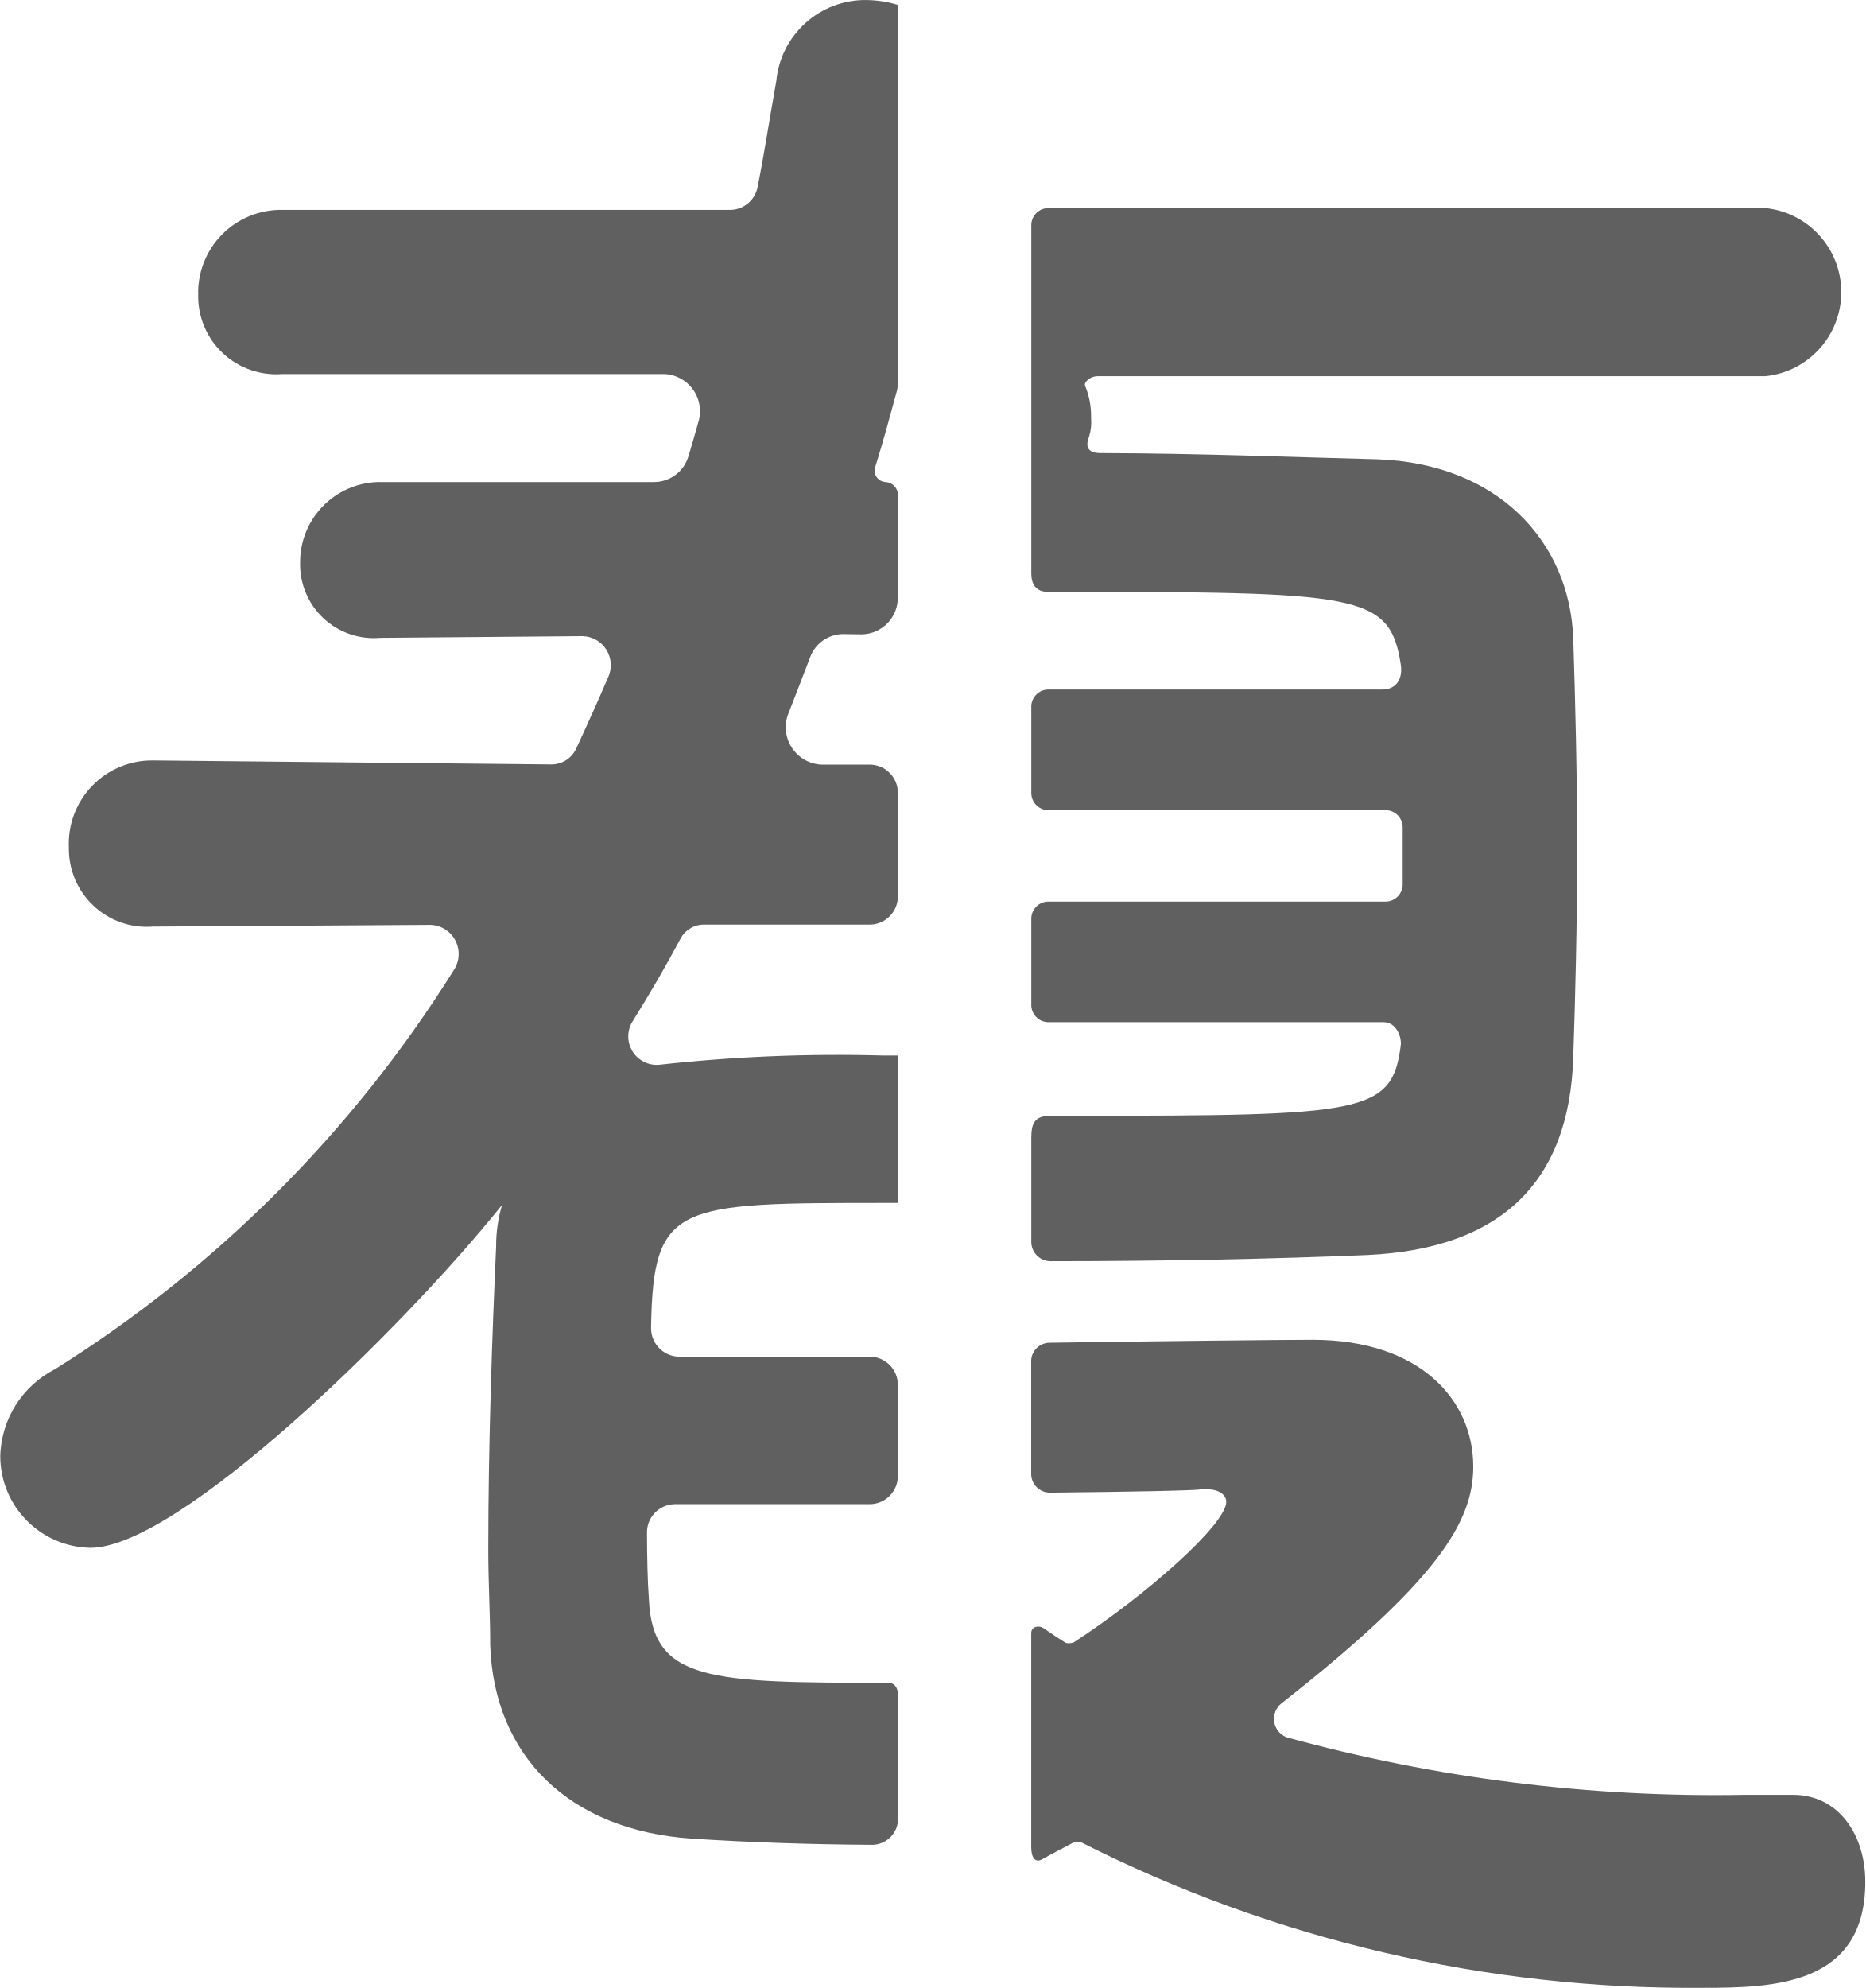
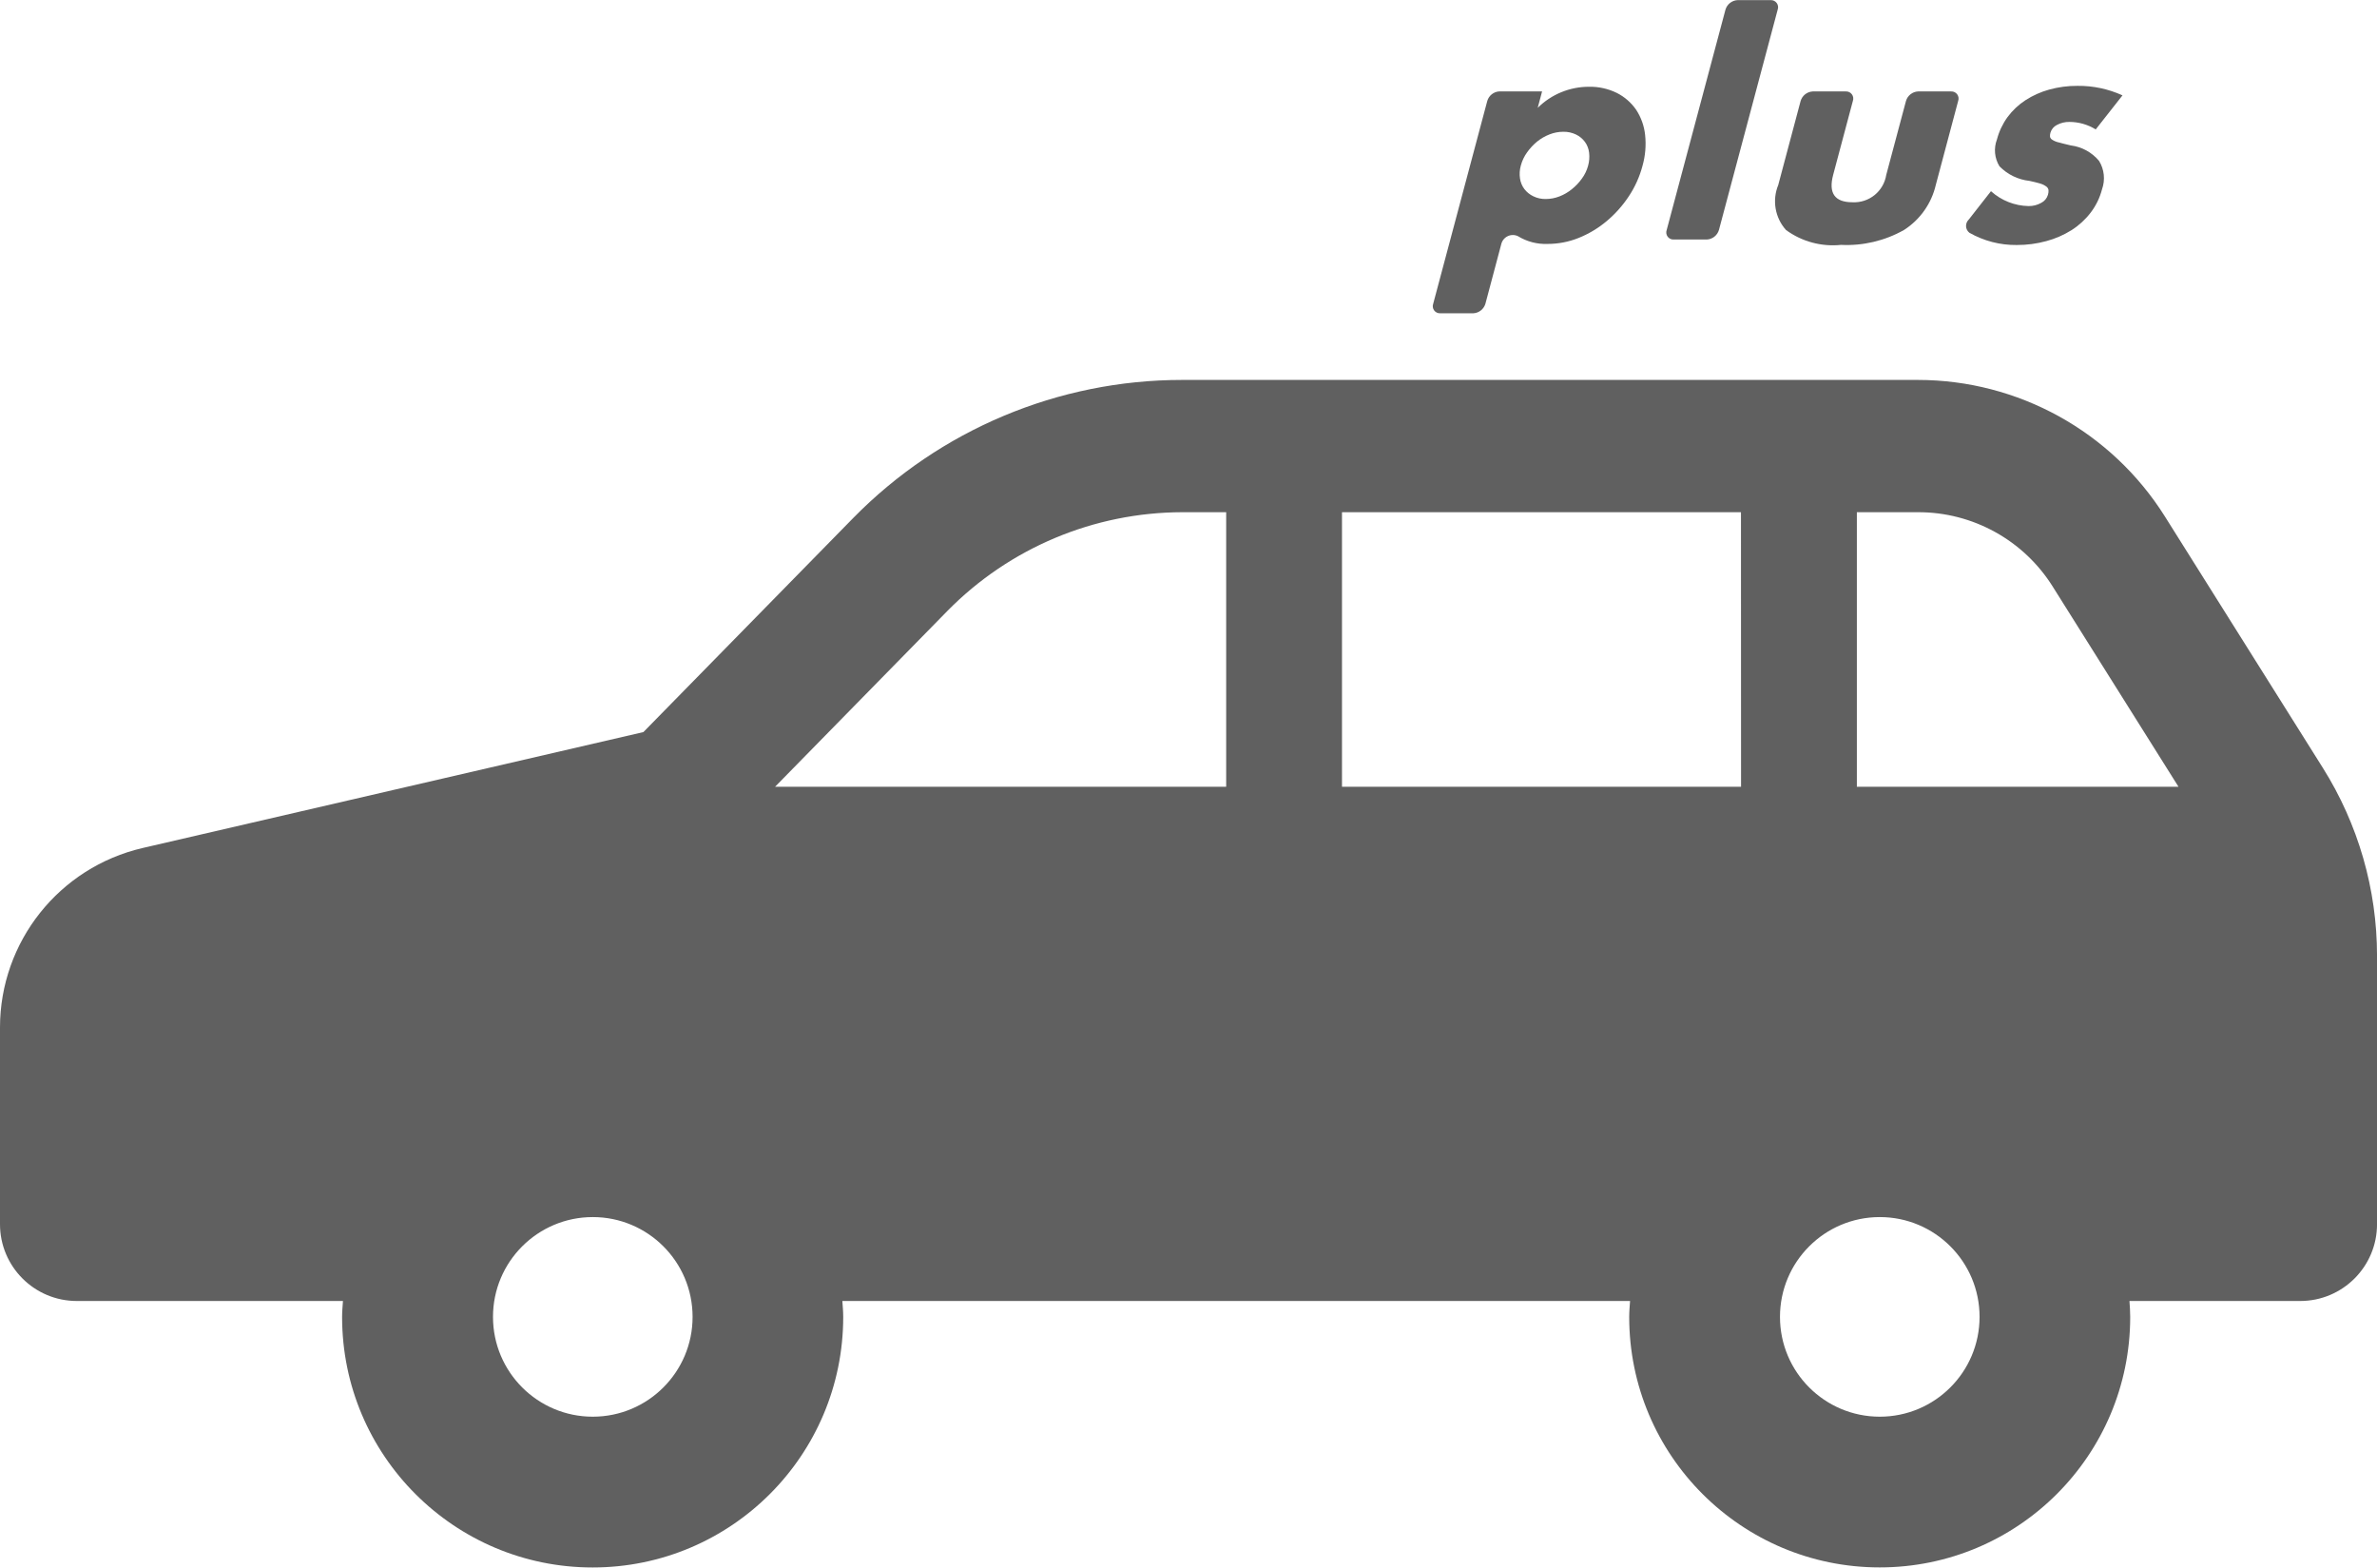
- <svg xmlns="http://www.w3.org/2000/svg" width="63.262" height="67.41" viewBox="0 0 63.262 67.41">
-   <g id="Group_566" data-name="Group 566" transform="translate(0 0)">
-     <g id="Group_565" data-name="Group 565" transform="translate(34.976 7.039)">
-       <path id="Path_733" data-name="Path 733" d="M947.44,1283.041c10.555,0,11.583.029,11.96,2.466.073.475-.147.845-.626.845H947.433a.582.582,0,0,0-.564.6v2.89a.582.582,0,0,0,.564.6H958.9a.583.583,0,0,1,.564.6v1.9a.583.583,0,0,1-.564.6H947.433a.581.581,0,0,0-.564.6v2.889a.583.583,0,0,0,.564.6h11.385c.444,0,.613.529.582.774-.286,2.333-1.263,2.4-10.969,2.4h-.893c-.559,0-.669.251-.669.755v3.5a.655.655,0,0,0,.647.677c3.859,0,7.579-.076,10.753-.21,4.521-.211,6.848-2.466,6.98-6.694.067-1.971.133-4.508.133-7.043s-.066-5.142-.133-7.187c-.133-3.31-2.593-5.917-6.647-6.058-2.713-.068-5.966-.2-9.359-.21-.181,0-.635-.009-.413-.564a1.678,1.678,0,0,0,.066-.634,2.649,2.649,0,0,0-.2-1.078c-.054-.12.149-.332.437-.332h22.634a2.865,2.865,0,0,0,0-5.7H947.433a.582.582,0,0,0-.564.6v11.784C946.869,1282.878,947.112,1283.041,947.44,1283.041Z" transform="translate(-946.869 -1270.01)" fill="#606060" />
-       <path id="Path_734" data-name="Path 734" d="M972.693,1311.636H971.1a54.775,54.775,0,0,1-15.568-1.949.67.67,0,0,1-.174-1.156c5.32-4.179,6.5-6.165,6.5-8.024,0-2.254-1.8-4.3-5.451-4.3-.91,0-5.165.044-8.942.1a.628.628,0,0,0-.6.649v3.785a.634.634,0,0,0,.621.649c2.666-.026,4.927-.069,5.129-.111h.266c.267,0,.6.141.6.422,0,.759-2.683,3.143-5.168,4.764a.447.447,0,0,1-.275.019c-.26-.16-.509-.327-.755-.5-.14-.1-.416-.069-.416.17v7.263c0,.329.123.548.382.4.343-.2.7-.371,1.047-.563a.492.492,0,0,1,.264-.007,45.793,45.793,0,0,0,21.074,4.934c2.393,0,5.519-.07,5.519-3.594C975.155,1313.046,974.291,1311.636,972.693,1311.636Z" transform="translate(-946.869 -1257.816)" fill="#606060" />
+ <svg xmlns="http://www.w3.org/2000/svg" width="79.864" height="52.661" viewBox="0 0 79.864 52.661">
+   <g id="Group_1007" data-name="Group 1007" transform="translate(0 0)">
+     <g id="Group_562" data-name="Group 562" transform="translate(48.142 0)">
+       <path id="Path_728" data-name="Path 728" d="M695.248,1269.9a.238.238,0,0,0,.236.321h1.111a.449.449,0,0,0,.407-.321l.532-2a.4.4,0,0,1,.562-.269,1.774,1.774,0,0,0,.992.26,2.794,2.794,0,0,0,1.043-.2,3.5,3.5,0,0,0,.94-.562,3.87,3.87,0,0,0,.746-.834,3.436,3.436,0,0,0,.463-1.028,2.733,2.733,0,0,0,.088-1.037,1.91,1.91,0,0,0-.3-.844,1.741,1.741,0,0,0-.649-.567,2.035,2.035,0,0,0-.94-.208,2.441,2.441,0,0,0-1.72.708l.147-.552H697.47a.447.447,0,0,0-.406.322Zm2.944-4.643a1.351,1.351,0,0,1,.209-.441,1.847,1.847,0,0,1,.339-.364,1.561,1.561,0,0,1,.419-.242,1.267,1.267,0,0,1,.46-.087.94.94,0,0,1,.426.092.808.808,0,0,1,.3.247.769.769,0,0,1,.141.364,1.124,1.124,0,0,1-.035.441,1.291,1.291,0,0,1-.206.427,1.776,1.776,0,0,1-.339.358,1.524,1.524,0,0,1-.418.243,1.273,1.273,0,0,1-.461.087.906.906,0,0,1-.416-.092.833.833,0,0,1-.3-.242.779.779,0,0,1-.147-.354A1.028,1.028,0,0,1,698.191,1265.261Z" transform="translate(-695.236 -1259.696)" fill="#606060" />
+       <path id="Path_729" data-name="Path 729" d="M703.575,1267.651h1.112a.449.449,0,0,0,.407-.321l1.973-7.4a.239.239,0,0,0-.236-.322h-1.111a.448.448,0,0,0-.407.322l-1.974,7.4A.238.238,0,0,0,703.575,1267.651Z" transform="translate(-695.482 -1259.604)" fill="#606060" />
+       <path id="Path_730" data-name="Path 730" d="M707.463,1267.428a2.664,2.664,0,0,0,1.848.5,3.915,3.915,0,0,0,2.116-.5,2.459,2.459,0,0,0,1.069-1.513l.751-2.82a.239.239,0,0,0-.236-.322H711.9a.447.447,0,0,0-.406.322l-.662,2.48a1.093,1.093,0,0,1-1.138.921q-.891,0-.646-.921l.661-2.48a.239.239,0,0,0-.236-.322h-1.112a.449.449,0,0,0-.407.322l-.751,2.82A1.444,1.444,0,0,0,707.463,1267.428Z" transform="translate(-695.598 -1259.701)" fill="#606060" />
+       <path id="Path_731" data-name="Path 731" d="M715.417,1267.926a3.7,3.7,0,0,0,.995-.131,3.119,3.119,0,0,0,.846-.368,2.488,2.488,0,0,0,.641-.587,2.195,2.195,0,0,0,.383-.785,1.107,1.107,0,0,0-.1-.955,1.473,1.473,0,0,0-.947-.519c-.165-.039-.3-.071-.4-.1a.656.656,0,0,1-.219-.087.17.17,0,0,1-.081-.1.347.347,0,0,1,.014-.141.422.422,0,0,1,.22-.262.862.862,0,0,1,.419-.1,1.682,1.682,0,0,1,.882.252l.9-1.144a3.558,3.558,0,0,0-1.514-.32,3.5,3.5,0,0,0-.95.126,2.864,2.864,0,0,0-.8.359,2.327,2.327,0,0,0-.6.567,2.256,2.256,0,0,0-.355.751,1.022,1.022,0,0,0,.086.9,1.657,1.657,0,0,0,1.008.49c.152.033.275.063.368.092a.624.624,0,0,1,.2.1.18.18,0,0,1,.071.116.438.438,0,0,1-.019.16.443.443,0,0,1-.227.271.837.837,0,0,1-.426.107,1.939,1.939,0,0,1-1.261-.5l-.747.954a.293.293,0,0,0,.021.442A3.139,3.139,0,0,0,715.417,1267.926Z" transform="translate(-695.799 -1259.695)" fill="#606060" />
    </g>
-     <path id="Path_735" data-name="Path 735" d="M951.7,1322.268c-6.043,0-7.984-.04-8.116-2.816-.048-.66-.062-1.427-.066-2.252a.96.96,0,0,1,.928-.989H951.1a.955.955,0,0,0,.926-.982v-3.036a.956.956,0,0,0-.926-.983h-6.515a.968.968,0,0,1-.928-1.019c.076-4.194.86-4.194,7.969-4.194h.4v-5h-.531a54.85,54.85,0,0,0-7.56.314.965.965,0,0,1-.887-1.5c.56-.9,1.1-1.824,1.6-2.762a.9.9,0,0,1,.791-.49H951.1a.956.956,0,0,0,.926-.983v-3.46a.955.955,0,0,0-.926-.982h-1.66a1.268,1.268,0,0,1-1.113-1.765c.246-.621.483-1.25.724-1.874a1.2,1.2,0,0,1,1.135-.787l.615.009a1.242,1.242,0,0,0,1.224-1.278v-3.392a.439.439,0,0,0-.411-.494.391.391,0,0,1-.344-.544c.26-.835.49-1.691.719-2.528a1.079,1.079,0,0,0,.036-.274v-12.835a3.836,3.836,0,0,0-1.063-.164,3.033,3.033,0,0,0-3.058,2.748c-.22,1.218-.394,2.387-.633,3.587a.954.954,0,0,1-.914.781h-15.2a2.808,2.808,0,0,0-2.86,2.889,2.646,2.646,0,0,0,2.86,2.677H944.1a1.262,1.262,0,0,1,1.159,1.635c-.106.384-.217.768-.333,1.148a1.217,1.217,0,0,1-1.157.879h-9.225a2.717,2.717,0,0,0-2.79,2.747,2.5,2.5,0,0,0,2.725,2.536h.065l6.8-.057a.984.984,0,0,1,.861,1.387c-.351.817-.716,1.626-1.084,2.417a.923.923,0,0,1-.845.545l-13.507-.135a2.824,2.824,0,0,0-2.857,2.957,2.644,2.644,0,0,0,2.857,2.677l9.418-.058a.988.988,0,0,1,.78,1.533,42.66,42.66,0,0,1-13.521,13.53,3.409,3.409,0,0,0-1.861,2.96,3.113,3.113,0,0,0,3.057,3.1c2.992,0,10.57-7.4,13.96-11.624a4.84,4.84,0,0,0-.2,1.408c-.134,2.96-.267,6.692-.267,10.286,0,1.127.066,2.184.066,3.24.133,3.734,2.659,6.269,6.846,6.552q2.939.189,6.035.208a.889.889,0,0,0,.946-.994v-4.113C952.022,1322.371,951.86,1322.268,951.7,1322.268Z" transform="translate(-921.576 -1265.207)" fill="#606060" />
+     <g id="Group_563" data-name="Group 563" transform="translate(0 12.765)">
+       <path id="Path_732" data-name="Path 732" d="M723.626,1285.8l-5.306-8.445a9.808,9.808,0,0,0-8.3-4.586H685.3a15.477,15.477,0,0,0-11.051,4.64L667.2,1284.6l-16.822,3.894a6.193,6.193,0,0,0-4.795,6.034v6.605a2.581,2.581,0,0,0,2.58,2.58h8.943c-.012.177-.029.355-.029.534a8.418,8.418,0,0,0,16.837,0c0-.179-.017-.357-.029-.534h26.466c-.012.177-.029.355-.029.534a8.416,8.416,0,1,0,16.833,0c0-.179-.013-.357-.025-.534h5.738a2.581,2.581,0,0,0,2.58-2.58v-9.017A11.867,11.867,0,0,0,723.626,1285.8ZM665.5,1307.6a3.353,3.353,0,1,1,3.353-3.354A3.354,3.354,0,0,1,665.5,1307.6Zm21.286-21.163H671.624l5.8-5.917a11.1,11.1,0,0,1,7.878-3.307h1.479v9.224Zm17.294,0H690.672v-9.224h13.405Zm4.662,21.163a3.353,3.353,0,1,1,3.352-3.354A3.355,3.355,0,0,1,708.739,1307.6Zm-.771-21.163v-9.224h2.05a5.325,5.325,0,0,1,4.535,2.506l4.221,6.717Z" transform="translate(-645.583 -1272.77)" fill="#606060" />
+     </g>
  </g>
</svg>
